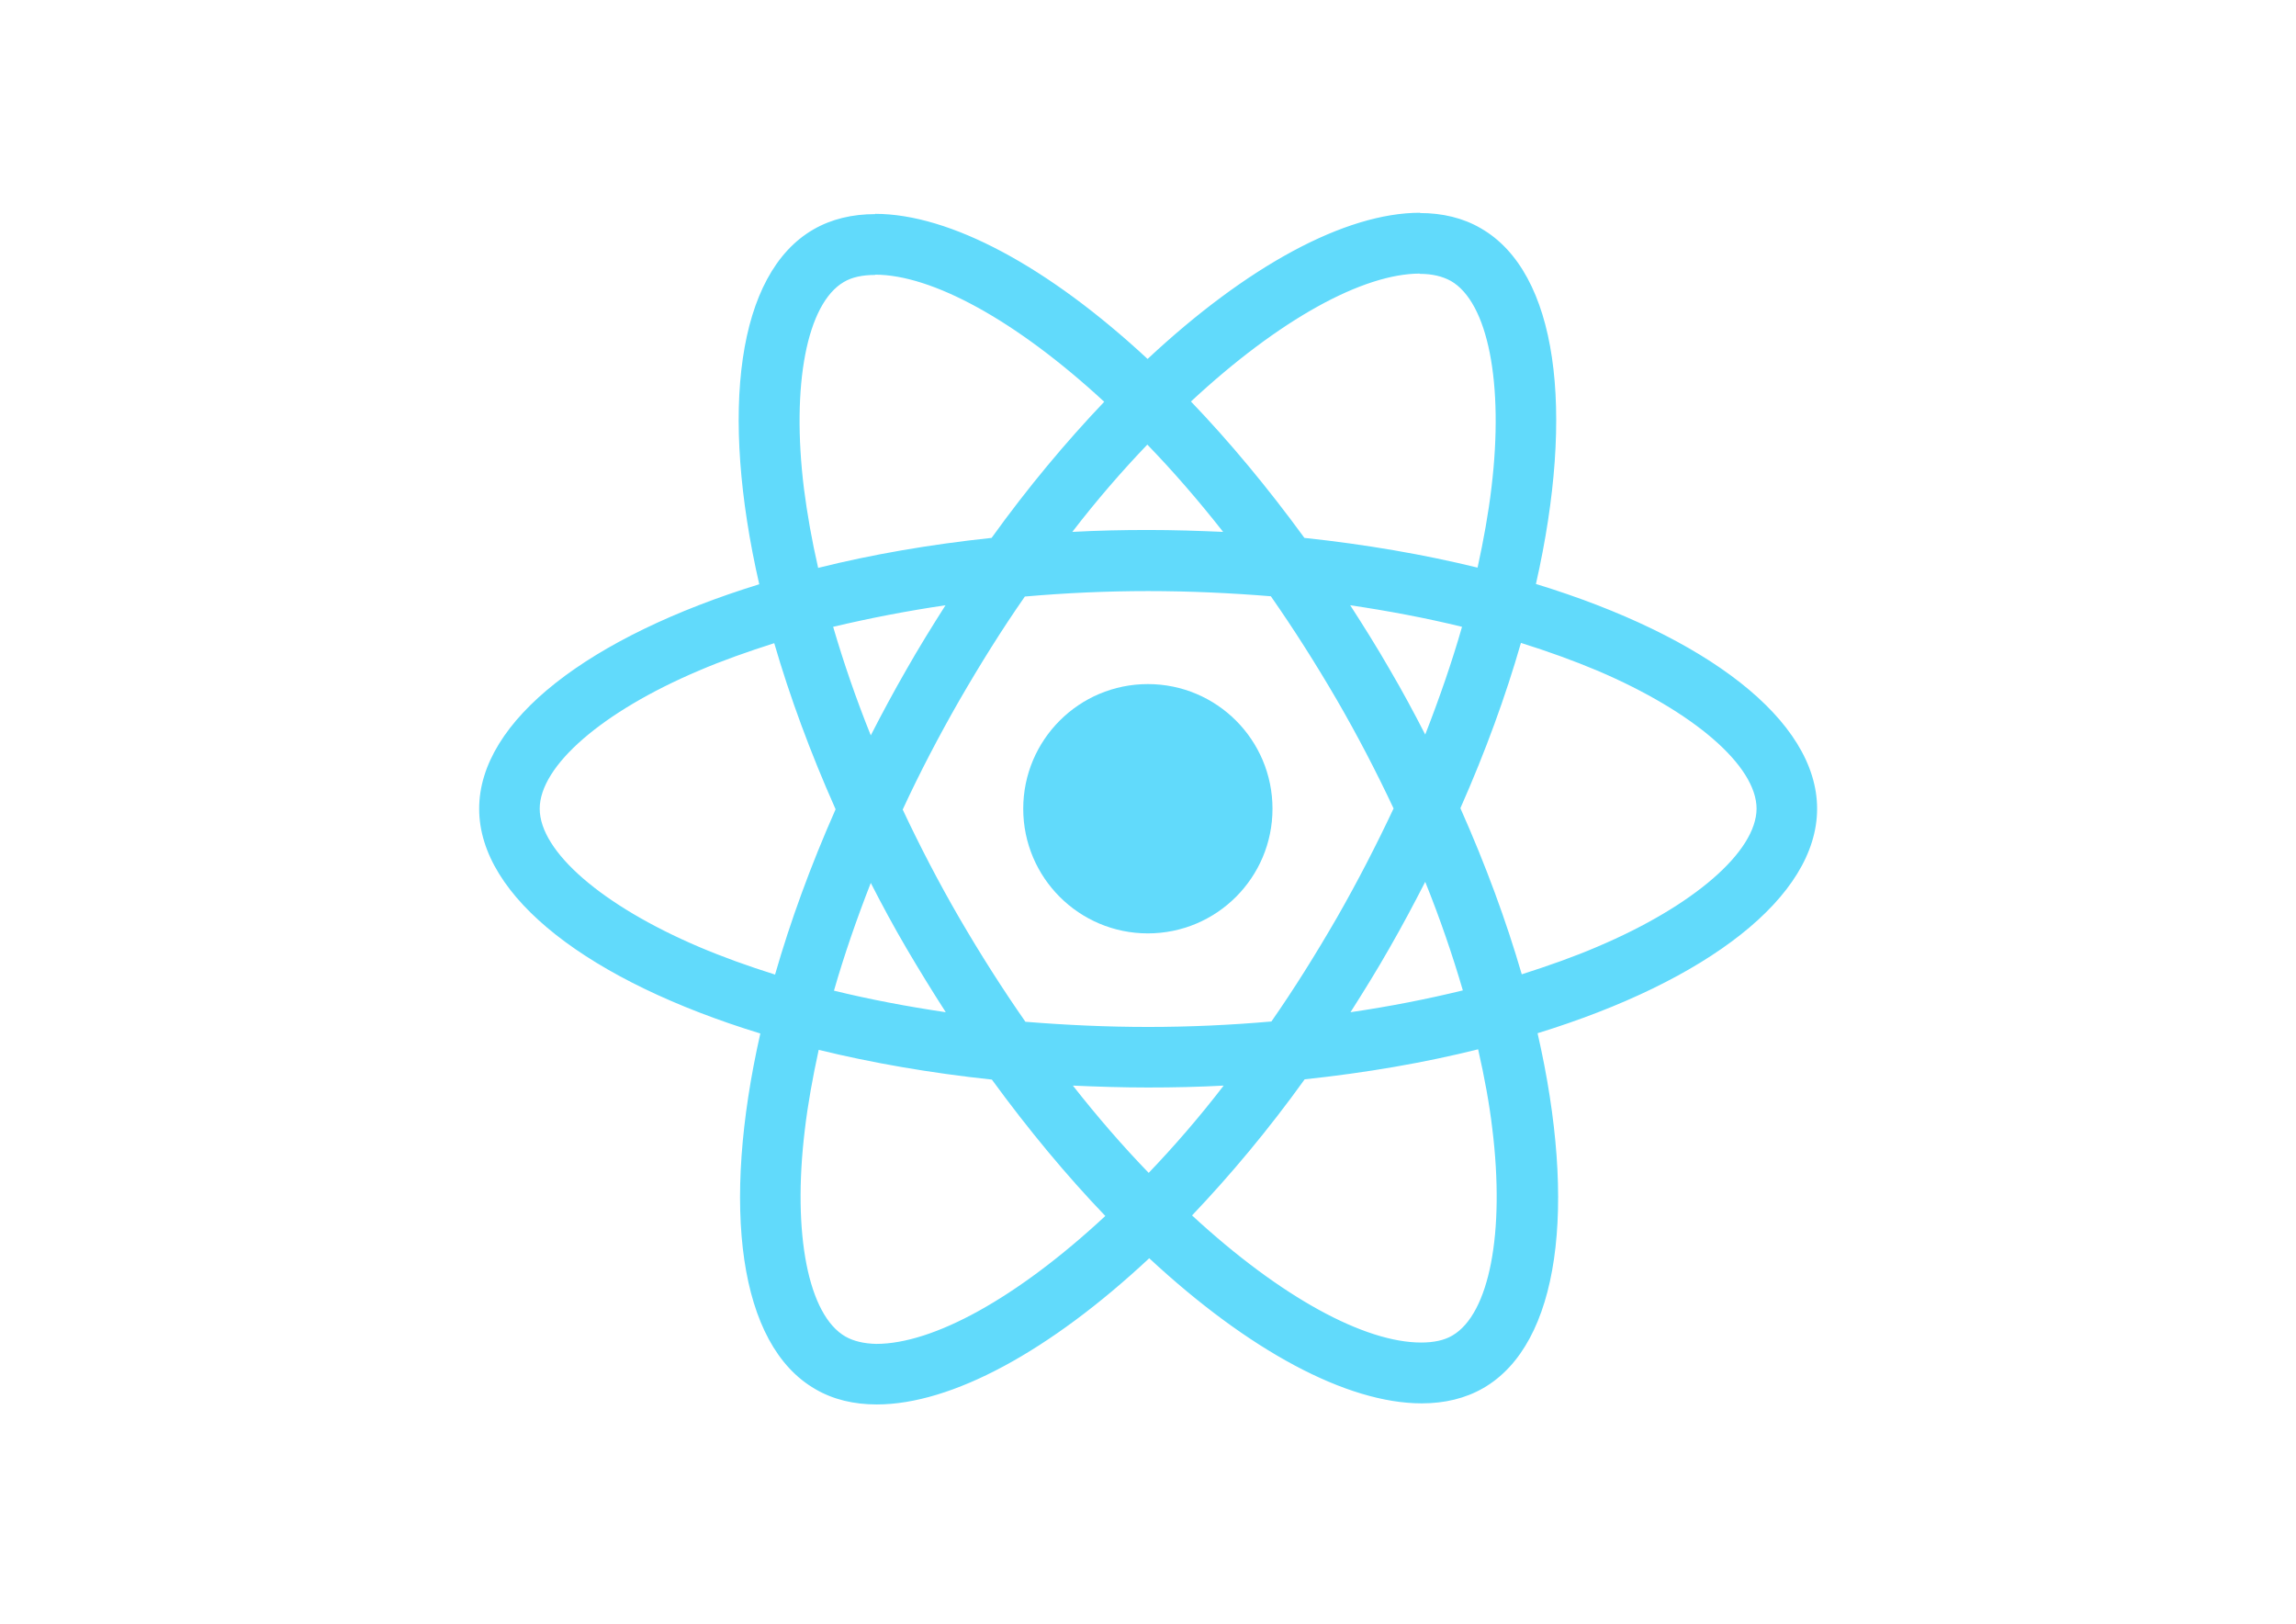
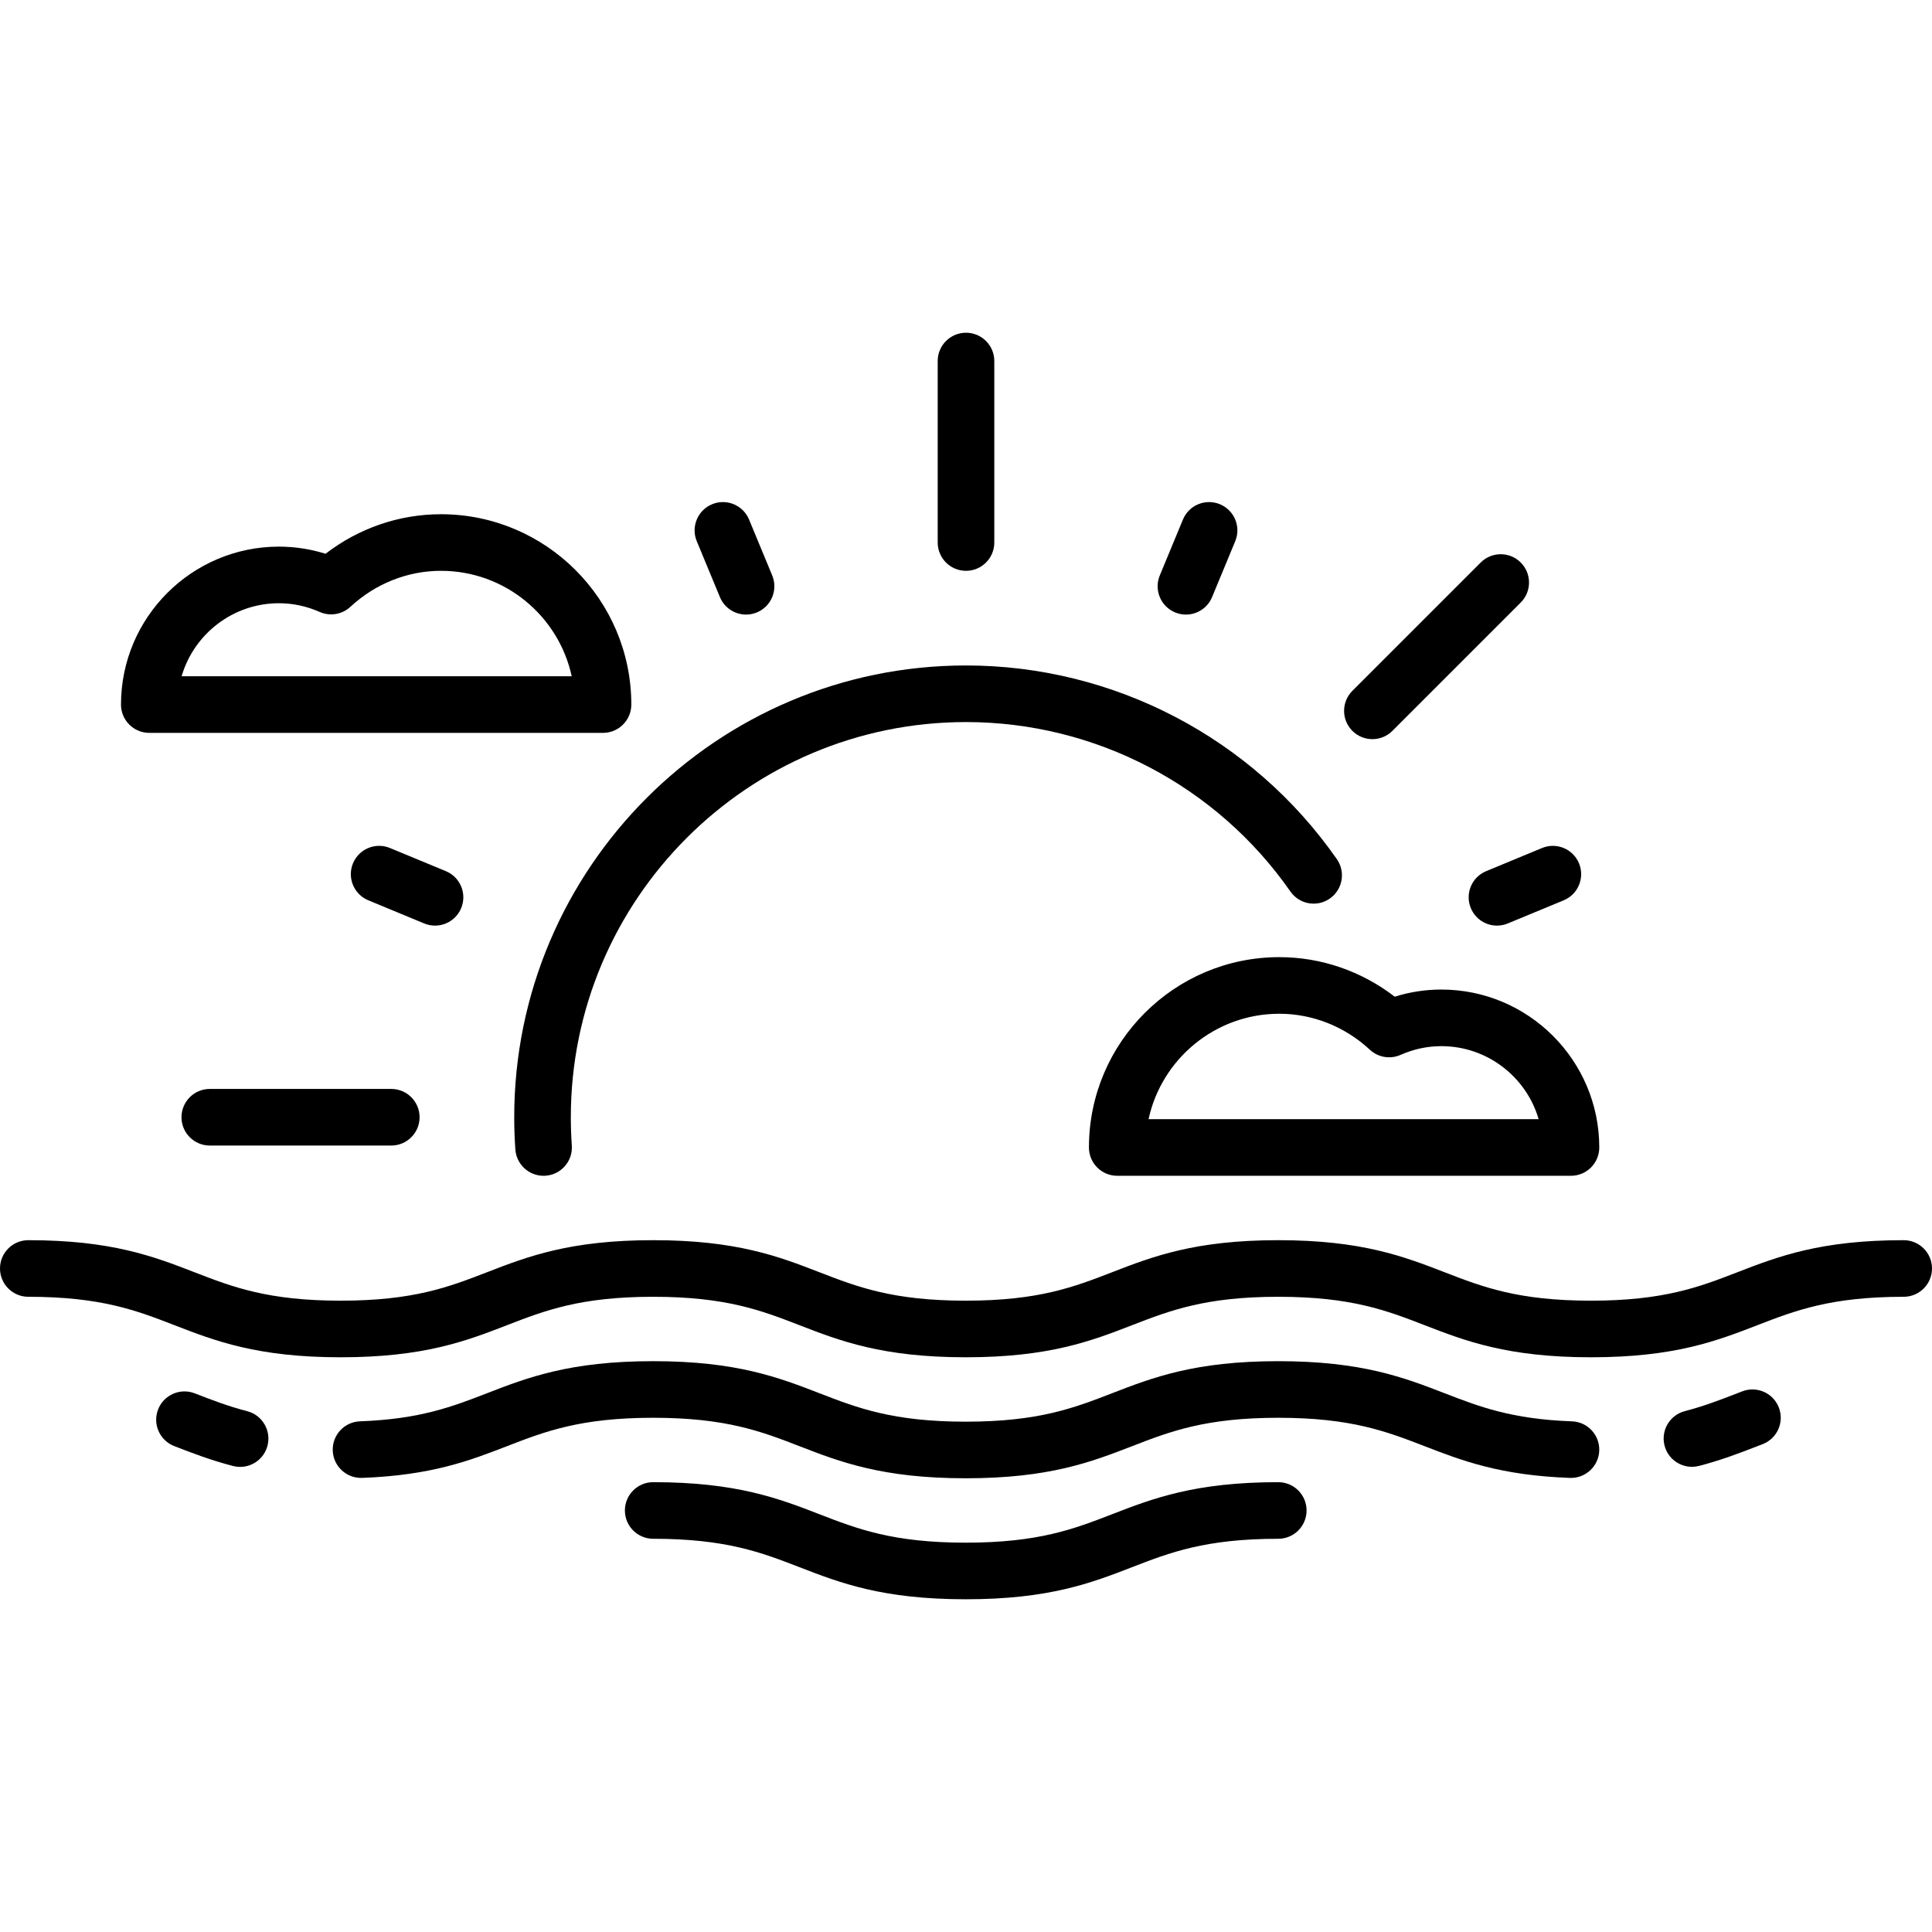
- <svg xmlns="http://www.w3.org/2000/svg" viewBox="0 0 841.9 595.3">
-   <g fill="#61DAFB">
-     <path d="M666.3 296.5c0-32.5-40.7-63.3-103.1-82.4 14.4-63.6 8-114.2-20.2-130.4-6.5-3.8-14.1-5.6-22.4-5.6v22.3c4.6 0 8.3.9 11.4 2.6 13.6 7.8 19.5 37.5 14.9 75.7-1.1 9.4-2.9 19.3-5.1 29.4-19.6-4.8-41-8.5-63.5-10.9-13.5-18.5-27.5-35.3-41.6-50 32.6-30.3 63.2-46.9 84-46.9V78c-27.5 0-63.5 19.6-99.9 53.6-36.4-33.8-72.4-53.2-99.9-53.2v22.3c20.7 0 51.4 16.5 84 46.6-14 14.7-28 31.4-41.3 49.9-22.6 2.4-44 6.1-63.6 11-2.3-10-4-19.7-5.2-29-4.7-38.2 1.1-67.9 14.6-75.8 3-1.8 6.9-2.6 11.5-2.6V78.5c-8.4 0-16 1.8-22.6 5.6-28.1 16.2-34.4 66.7-19.9 130.1-62.2 19.2-102.7 49.9-102.7 82.3 0 32.5 40.7 63.3 103.1 82.4-14.4 63.6-8 114.2 20.2 130.4 6.5 3.8 14.1 5.6 22.5 5.6 27.5 0 63.5-19.6 99.9-53.6 36.4 33.8 72.4 53.2 99.9 53.2 8.4 0 16-1.8 22.6-5.6 28.1-16.2 34.4-66.7 19.9-130.1 62-19.1 102.5-49.9 102.5-82.3zm-130.2-66.7c-3.7 12.9-8.3 26.2-13.5 39.5-4.1-8-8.4-16-13.1-24-4.6-8-9.5-15.8-14.4-23.4 14.2 2.1 27.9 4.7 41 7.9zm-45.8 106.5c-7.8 13.5-15.8 26.3-24.1 38.2-14.9 1.3-30 2-45.2 2-15.1 0-30.2-.7-45-1.9-8.3-11.9-16.4-24.6-24.2-38-7.6-13.1-14.5-26.4-20.8-39.8 6.2-13.4 13.2-26.8 20.7-39.9 7.8-13.5 15.8-26.3 24.1-38.2 14.9-1.3 30-2 45.2-2 15.1 0 30.2.7 45 1.9 8.3 11.9 16.4 24.6 24.2 38 7.6 13.1 14.5 26.4 20.8 39.8-6.3 13.4-13.2 26.8-20.7 39.9zm32.3-13c5.4 13.4 10 26.8 13.8 39.8-13.1 3.2-26.9 5.9-41.2 8 4.9-7.7 9.8-15.6 14.4-23.7 4.6-8 8.9-16.1 13-24.1zM421.2 430c-9.3-9.6-18.6-20.3-27.8-32 9 .4 18.2.7 27.5.7 9.4 0 18.7-.2 27.8-.7-9 11.7-18.3 22.4-27.5 32zm-74.4-58.9c-14.2-2.1-27.9-4.7-41-7.9 3.7-12.9 8.3-26.2 13.5-39.5 4.1 8 8.4 16 13.1 24 4.7 8 9.5 15.8 14.4 23.4zM420.7 163c9.3 9.6 18.6 20.3 27.8 32-9-.4-18.2-.7-27.5-.7-9.4 0-18.7.2-27.8.7 9-11.7 18.3-22.4 27.5-32zm-74 58.9c-4.9 7.7-9.8 15.6-14.4 23.7-4.6 8-8.9 16-13 24-5.4-13.4-10-26.8-13.8-39.8 13.1-3.1 26.9-5.8 41.2-7.9zm-90.5 125.2c-35.4-15.1-58.3-34.9-58.3-50.6 0-15.7 22.9-35.6 58.3-50.6 8.6-3.7 18-7 27.7-10.1 5.7 19.6 13.2 40 22.5 60.9-9.2 20.8-16.6 41.1-22.2 60.6-9.9-3.1-19.3-6.5-28-10.2zM310 490c-13.6-7.8-19.5-37.5-14.9-75.7 1.1-9.4 2.9-19.3 5.1-29.4 19.6 4.8 41 8.5 63.5 10.9 13.5 18.5 27.5 35.3 41.6 50-32.6 30.3-63.2 46.9-84 46.9-4.5-.1-8.3-1-11.3-2.7zm237.2-76.2c4.7 38.2-1.1 67.9-14.6 75.8-3 1.8-6.9 2.6-11.5 2.6-20.7 0-51.4-16.5-84-46.6 14-14.7 28-31.4 41.3-49.9 22.6-2.4 44-6.1 63.6-11 2.3 10.1 4.1 19.8 5.2 29.1zm38.5-66.7c-8.6 3.7-18 7-27.7 10.1-5.7-19.6-13.2-40-22.5-60.9 9.2-20.8 16.6-41.1 22.2-60.6 9.9 3.1 19.3 6.5 28.1 10.2 35.4 15.1 58.3 34.9 58.3 50.6-.1 15.7-23 35.6-58.4 50.6zM320.8 78.4z" />
-     <circle cx="420.9" cy="296.5" r="45.7" />
-     <path d="M520.5 78.1z" />
+ <svg xmlns="http://www.w3.org/2000/svg" version="1.1" id="Capa_1" x="0px" y="0px" viewBox="0 0 512 512" style="enable-background:new 0 0 512 512;" xml:space="preserve">
+   <g>
+     <g>
+       <path d="M504.5,328.661c-22.118,0-33.314,4.332-44.142,8.521c-9.982,3.862-19.412,7.511-38.729,7.511    c-19.318,0-28.747-3.648-38.73-7.511c-10.827-4.189-22.023-8.521-44.142-8.521c-22.105,0-33.294,4.333-44.115,8.522    c-9.975,3.862-19.397,7.51-38.699,7.51c-19.31,0-28.735-3.648-38.713-7.51c-10.824-4.19-22.016-8.522-44.127-8.522    c-22.104,0-33.293,4.333-44.114,8.522c-9.975,3.862-19.396,7.51-38.698,7.51c-19.296,0-28.715-3.648-38.687-7.51    c-10.818-4.19-22.004-8.522-44.104-8.522c-4.142,0-7.5,3.358-7.5,7.5c0,4.142,3.358,7.5,7.5,7.5    c19.296,0,28.714,3.648,38.687,7.51c10.818,4.19,22.004,8.522,44.104,8.522c22.104,0,33.293-4.333,44.114-8.522    c9.975-3.862,19.396-7.51,38.698-7.51c19.309,0,28.734,3.648,38.712,7.51c10.824,4.19,22.017,8.522,44.128,8.522    c22.105,0,33.294-4.333,44.115-8.522c9.975-3.862,19.397-7.51,38.699-7.51c19.317,0,28.747,3.648,38.729,7.511    c10.828,4.189,22.024,8.521,44.143,8.521s33.314-4.332,44.142-8.521c9.982-3.862,19.412-7.511,38.729-7.511    c4.142,0,7.5-3.358,7.5-7.5C512,332.019,508.642,328.661,504.5,328.661z" />
+     </g>
  </g>
+   <g>
+     <g>
+       <path d="M471.418,373.02c-1.49-3.865-5.833-5.79-9.696-4.3l-1.367,0.528c-4.515,1.747-8.78,3.397-13.855,4.715    c-4.009,1.042-6.415,5.136-5.374,9.145c0.877,3.377,3.92,5.616,7.254,5.616c0.625,0,1.259-0.079,1.891-0.243    c5.912-1.536,10.784-3.421,15.497-5.245l1.349-0.521C470.982,381.225,472.908,376.884,471.418,373.02z" />
+     </g>
+   </g>
+   <g>
+     <g>
+       <path d="M416.593,376.67c-16.001-0.577-24.595-3.902-33.694-7.423c-10.828-4.189-22.024-8.521-44.142-8.521    c-22.105,0-33.294,4.333-44.115,8.522c-9.975,3.862-19.397,7.51-38.699,7.51c-19.31,0-28.734-3.648-38.713-7.511    c-10.824-4.189-22.016-8.522-44.127-8.522c-22.104,0-33.293,4.333-44.114,8.522c-9.077,3.515-17.651,6.834-33.587,7.419    c-4.14,0.152-7.372,3.631-7.22,7.77c0.152,4.14,3.632,7.363,7.77,7.22c18.454-0.677,28.622-4.614,38.454-8.421    c9.975-3.862,19.396-7.51,38.698-7.51c19.309,0,28.734,3.648,38.712,7.511c10.824,4.189,22.017,8.522,44.128,8.522    c22.105,0,33.294-4.333,44.115-8.522c9.975-3.862,19.397-7.51,38.699-7.51c19.317,0,28.747,3.648,38.729,7.511    c9.855,3.813,20.045,7.756,38.566,8.424c4.113,0.147,7.616-3.085,7.765-7.225C423.967,380.296,420.732,376.819,416.593,376.67z" />
+     </g>
+   </g>
+   <g>
+     <g>
+       <path d="M338.757,392.791c-22.105,0-33.294,4.333-44.115,8.522c-9.975,3.862-19.397,7.51-38.699,7.51    c-19.31,0-28.734-3.648-38.713-7.51c-10.824-4.19-22.016-8.522-44.127-8.522c-4.142,0-7.5,3.358-7.5,7.5    c0,4.142,3.358,7.5,7.5,7.5c19.309,0,28.734,3.648,38.713,7.51c10.824,4.19,22.016,8.522,44.127,8.522    c22.105,0,33.294-4.333,44.115-8.522c9.975-3.862,19.397-7.51,38.699-7.51c4.142,0,7.5-3.358,7.5-7.5    C346.257,396.149,342.899,392.791,338.757,392.791z" />
+     </g>
+   </g>
+   <g>
+     <g>
+       <path d="M65.511,373.981c-5.105-1.323-9.384-2.981-13.914-4.736c-3.862-1.496-8.207,0.422-9.703,4.284    c-1.496,3.863,0.422,8.207,4.284,9.703c4.73,1.832,9.621,3.727,15.569,5.269c0.631,0.164,1.264,0.242,1.887,0.242    c3.335,0,6.379-2.242,7.255-5.62C71.929,379.113,69.521,375.021,65.511,373.981z" />
+     </g>
+   </g>
+   <g>
+     <g>
+       <path d="M354.282,227.687c-22.407-32.143-59.147-51.333-98.281-51.333c-66.017,0-119.726,53.708-119.726,119.726    c-0.001,2.849,0.1,5.724,0.3,8.545c0.279,3.952,3.572,6.972,7.474,6.972c0.178,0,0.356-0.006,0.536-0.019    c4.132-0.292,7.245-3.878,6.953-8.01c-0.175-2.472-0.263-4.991-0.263-7.488c0-57.746,46.979-104.726,104.726-104.726    c34.231,0,66.372,16.789,85.975,44.911c2.369,3.397,7.043,4.231,10.442,1.864C355.816,235.76,356.65,231.085,354.282,227.687z" />
+     </g>
+   </g>
+   <g>
+     <g>
+       <path d="M103.694,288.581H55.597c-4.142,0-7.5,3.358-7.5,7.5c0,4.142,3.358,7.5,7.5,7.5h48.097c4.142,0,7.5-3.358,7.5-7.5    C111.194,291.939,107.836,288.581,103.694,288.581z" />
+     </g>
+   </g>
+   <g>
+     <g>
+       <path d="M256,88.177c-4.142,0-7.5,3.358-7.5,7.5v48.097c0,4.143,3.358,7.5,7.5,7.5c4.142,0,7.5-3.358,7.5-7.5V95.677    C263.5,91.535,260.142,88.177,256,88.177z" />
+     </g>
+   </g>
+   <g>
+     <g>
+       <path d="M403.01,149.071c-2.929-2.929-7.678-2.929-10.606,0l-34.01,34.01c-2.929,2.929-2.929,7.678,0,10.606    c1.464,1.464,3.383,2.197,5.303,2.197c1.919,0,3.839-0.732,5.303-2.197l34.01-34.01    C405.939,156.748,405.939,151.999,403.01,149.071z" />
+     </g>
+   </g>
+   <g>
+     <g>
+       <path d="M204.644,152.498l-6.135-14.812c-1.585-3.827-5.972-5.643-9.799-4.059c-3.827,1.585-5.644,5.973-4.059,9.799l6.135,14.812    c1.196,2.888,3.989,4.632,6.932,4.632c0.957,0,1.929-0.184,2.867-0.573C204.412,160.712,206.229,156.324,204.644,152.498z" />
+     </g>
+   </g>
+   <g>
+     <g>
+       <path d="M418.454,228.791c-1.585-3.826-5.972-5.644-9.799-4.059l-14.812,6.135c-3.827,1.584-5.644,5.972-4.059,9.799    c1.196,2.888,3.989,4.632,6.932,4.632c0.957,0,1.929-0.184,2.867-0.573l14.812-6.135    C418.222,237.005,420.039,232.617,418.454,228.791z" />
+     </g>
+   </g>
+   <g>
+     <g>
+       <path d="M323.29,133.627c-3.826-1.585-8.214,0.232-9.799,4.059l-6.135,14.812c-1.585,3.826,0.232,8.213,4.059,9.799    c0.938,0.389,1.911,0.573,2.867,0.573c2.943,0,5.736-1.744,6.932-4.632l6.135-14.812    C328.934,139.599,327.117,135.212,323.29,133.627z" />
+     </g>
+   </g>
+   <g>
+     <g>
+       <path d="M118.157,230.866l-14.812-6.135c-3.828-1.585-8.214,0.232-9.799,4.059c-1.585,3.827,0.232,8.214,4.059,9.799l14.812,6.135    c0.939,0.389,1.911,0.573,2.867,0.573c2.943,0,5.736-1.744,6.932-4.632C123.801,236.838,121.984,232.451,118.157,230.866z" />
+     </g>
+   </g>
+   <g>
+     <g>
+       <path d="M116.862,136.275c-11.078,0-21.775,3.692-30.589,10.481c-4.015-1.257-8.153-1.893-12.354-1.893    c-23.079,0-41.855,18.776-41.855,41.855c0,4.142,3.358,7.5,7.5,7.5h120.242c4.142,0,7.5-3.358,7.5-7.5    C167.306,158.904,144.677,136.275,116.862,136.275z M48.13,179.217c3.253-11.169,13.583-19.354,25.789-19.354    c3.695,0,7.331,0.778,10.807,2.313c2.739,1.209,5.934,0.674,8.129-1.362c6.634-6.152,15.161-9.54,24.008-9.54    c16.971,0,31.194,11.99,34.646,27.943H48.13z" />
+     </g>
+   </g>
+   <g>
+     <g>
+       <path d="M381.968,262.242c-4.201,0-8.339,0.635-12.354,1.893c-8.814-6.789-19.512-10.481-30.589-10.481    c-27.815,0-50.444,22.629-50.444,50.443c0,4.142,3.358,7.5,7.5,7.5h120.242c4.142,0,7.5-3.358,7.5-7.5    C423.823,281.018,405.047,262.242,381.968,262.242z M304.379,296.597c3.451-15.953,17.675-27.943,34.646-27.943    c8.847,0,17.373,3.388,24.008,9.54c2.196,2.035,5.389,2.569,8.128,1.361c3.476-1.535,7.112-2.313,10.807-2.313    c12.206,0,22.536,8.185,25.79,19.355H304.379z" />
+     </g>
+   </g>
+   <g>
+ </g>
+   <g>
+ </g>
+   <g>
+ </g>
+   <g>
+ </g>
+   <g>
+ </g>
+   <g>
+ </g>
+   <g>
+ </g>
+   <g>
+ </g>
+   <g>
+ </g>
+   <g>
+ </g>
+   <g>
+ </g>
+   <g>
+ </g>
+   <g>
+ </g>
+   <g>
+ </g>
+   <g>
+ </g>
</svg>
